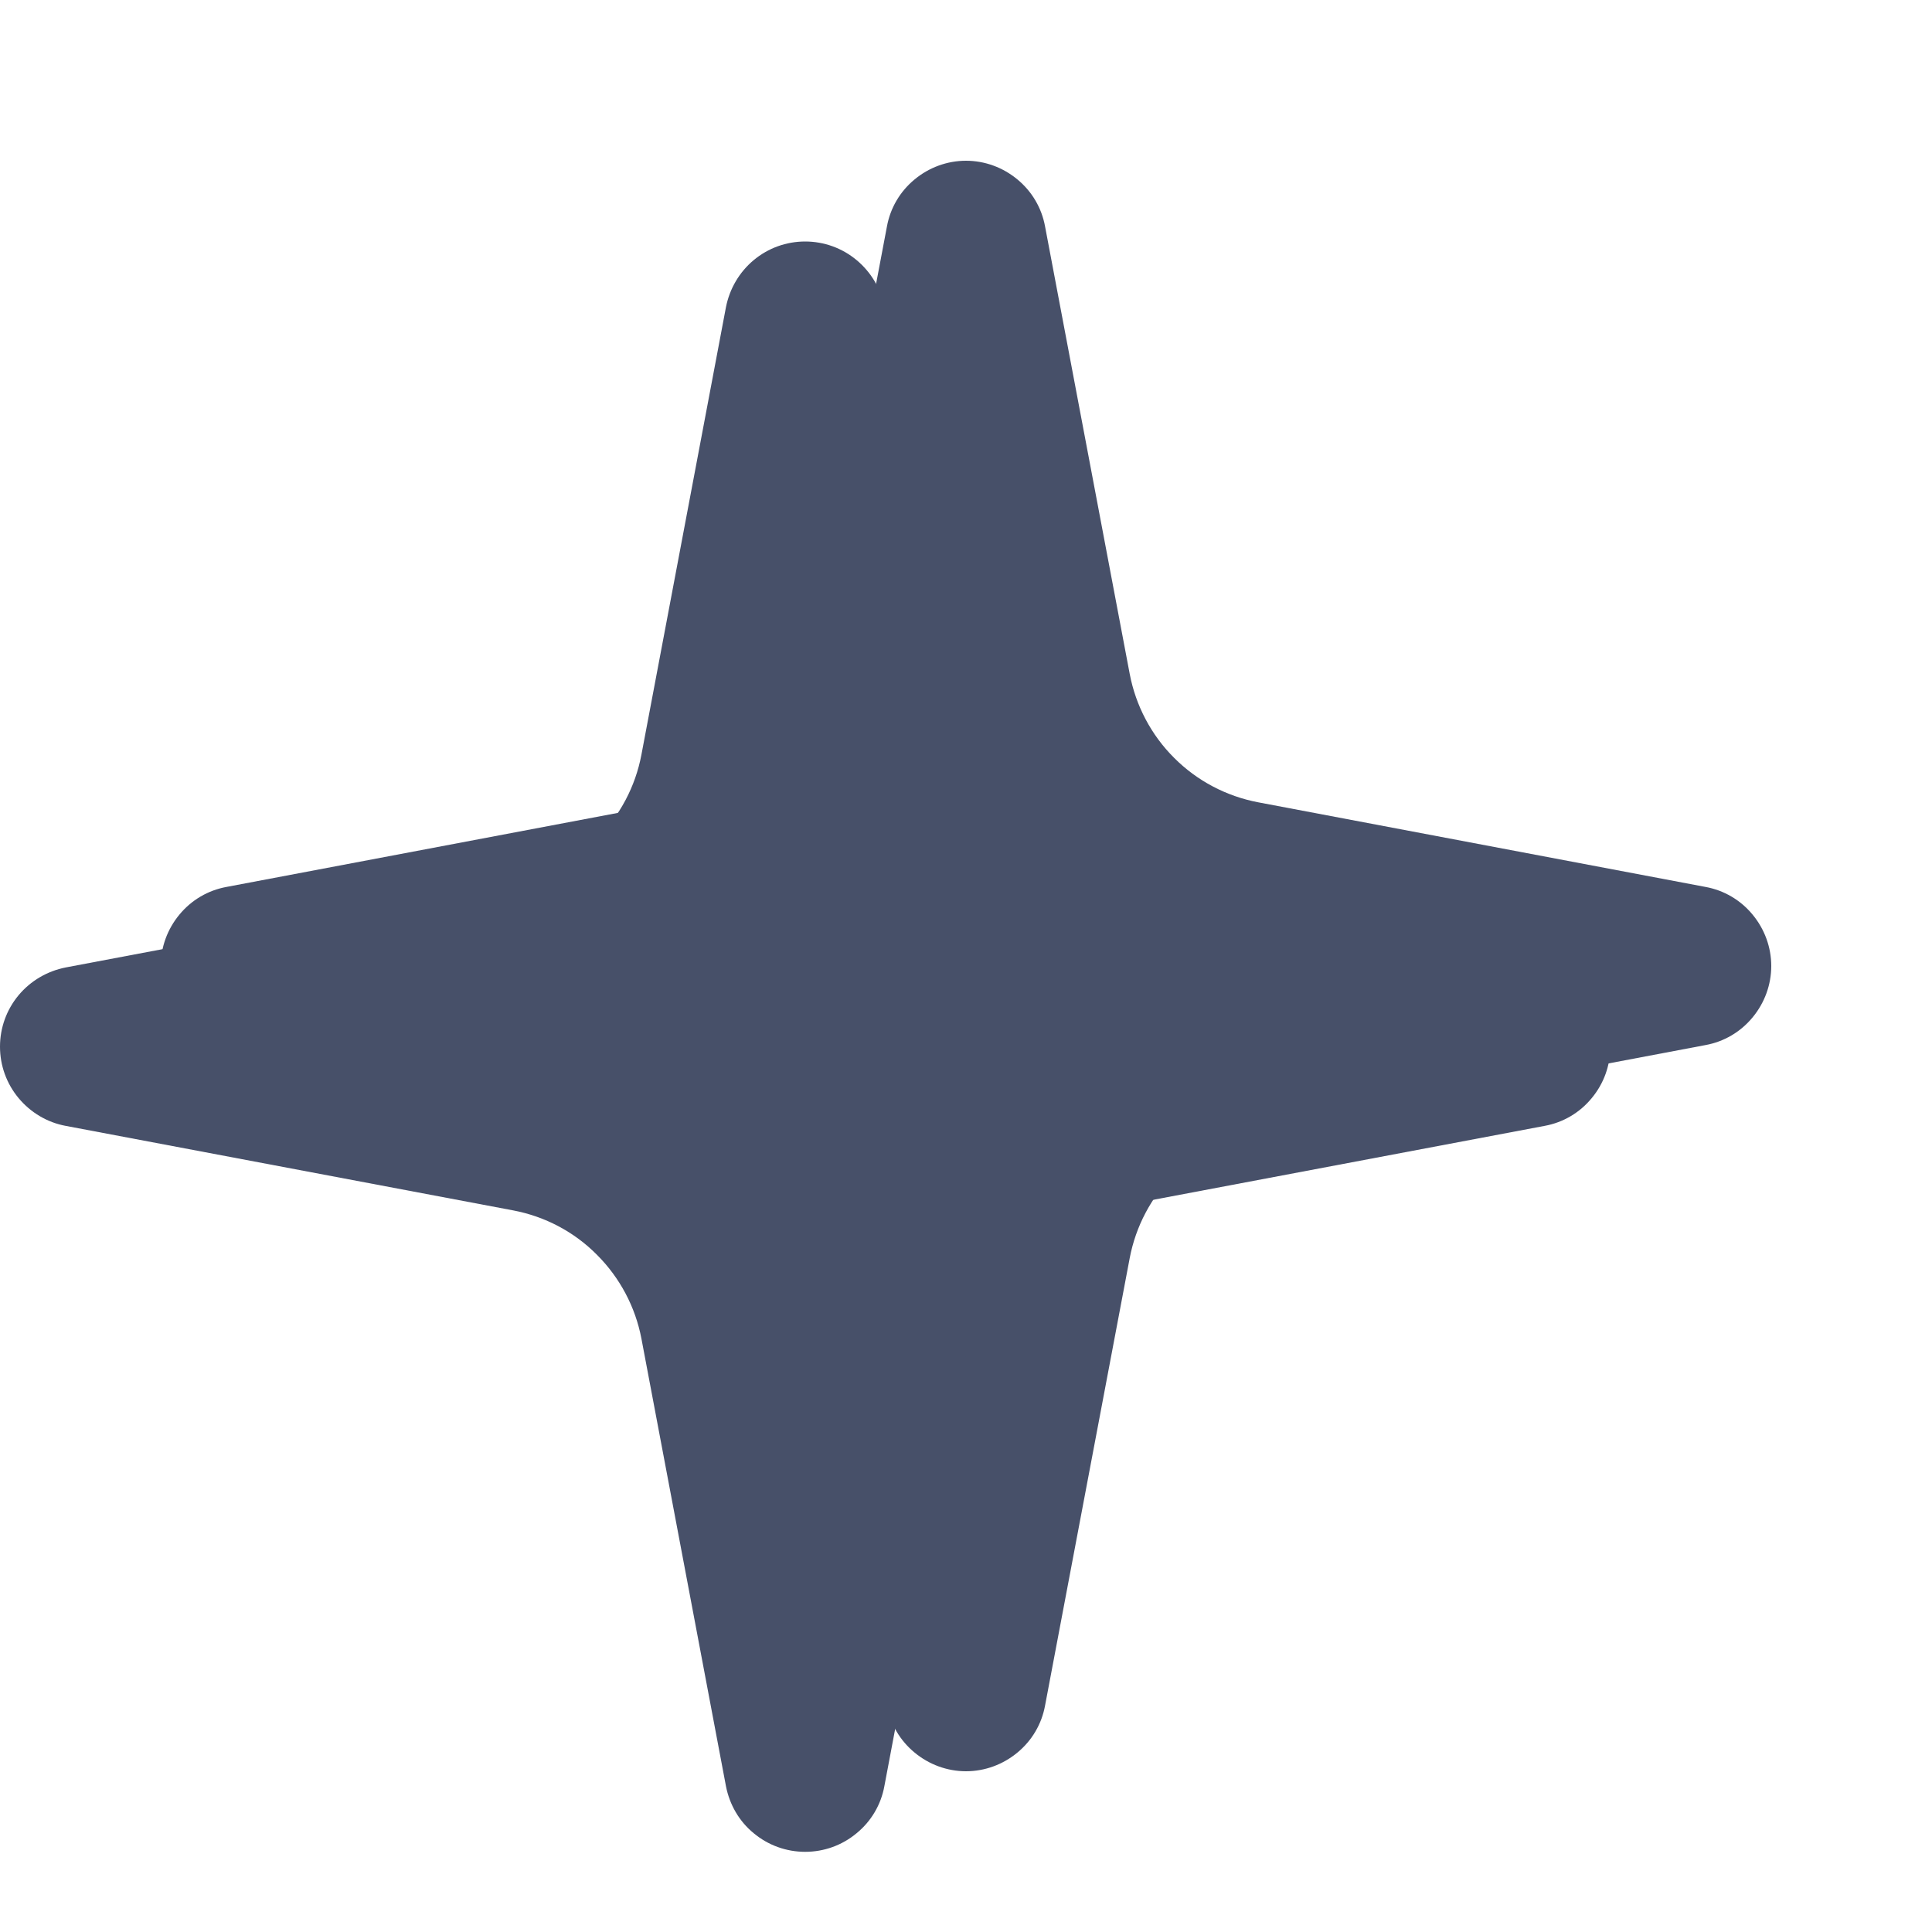
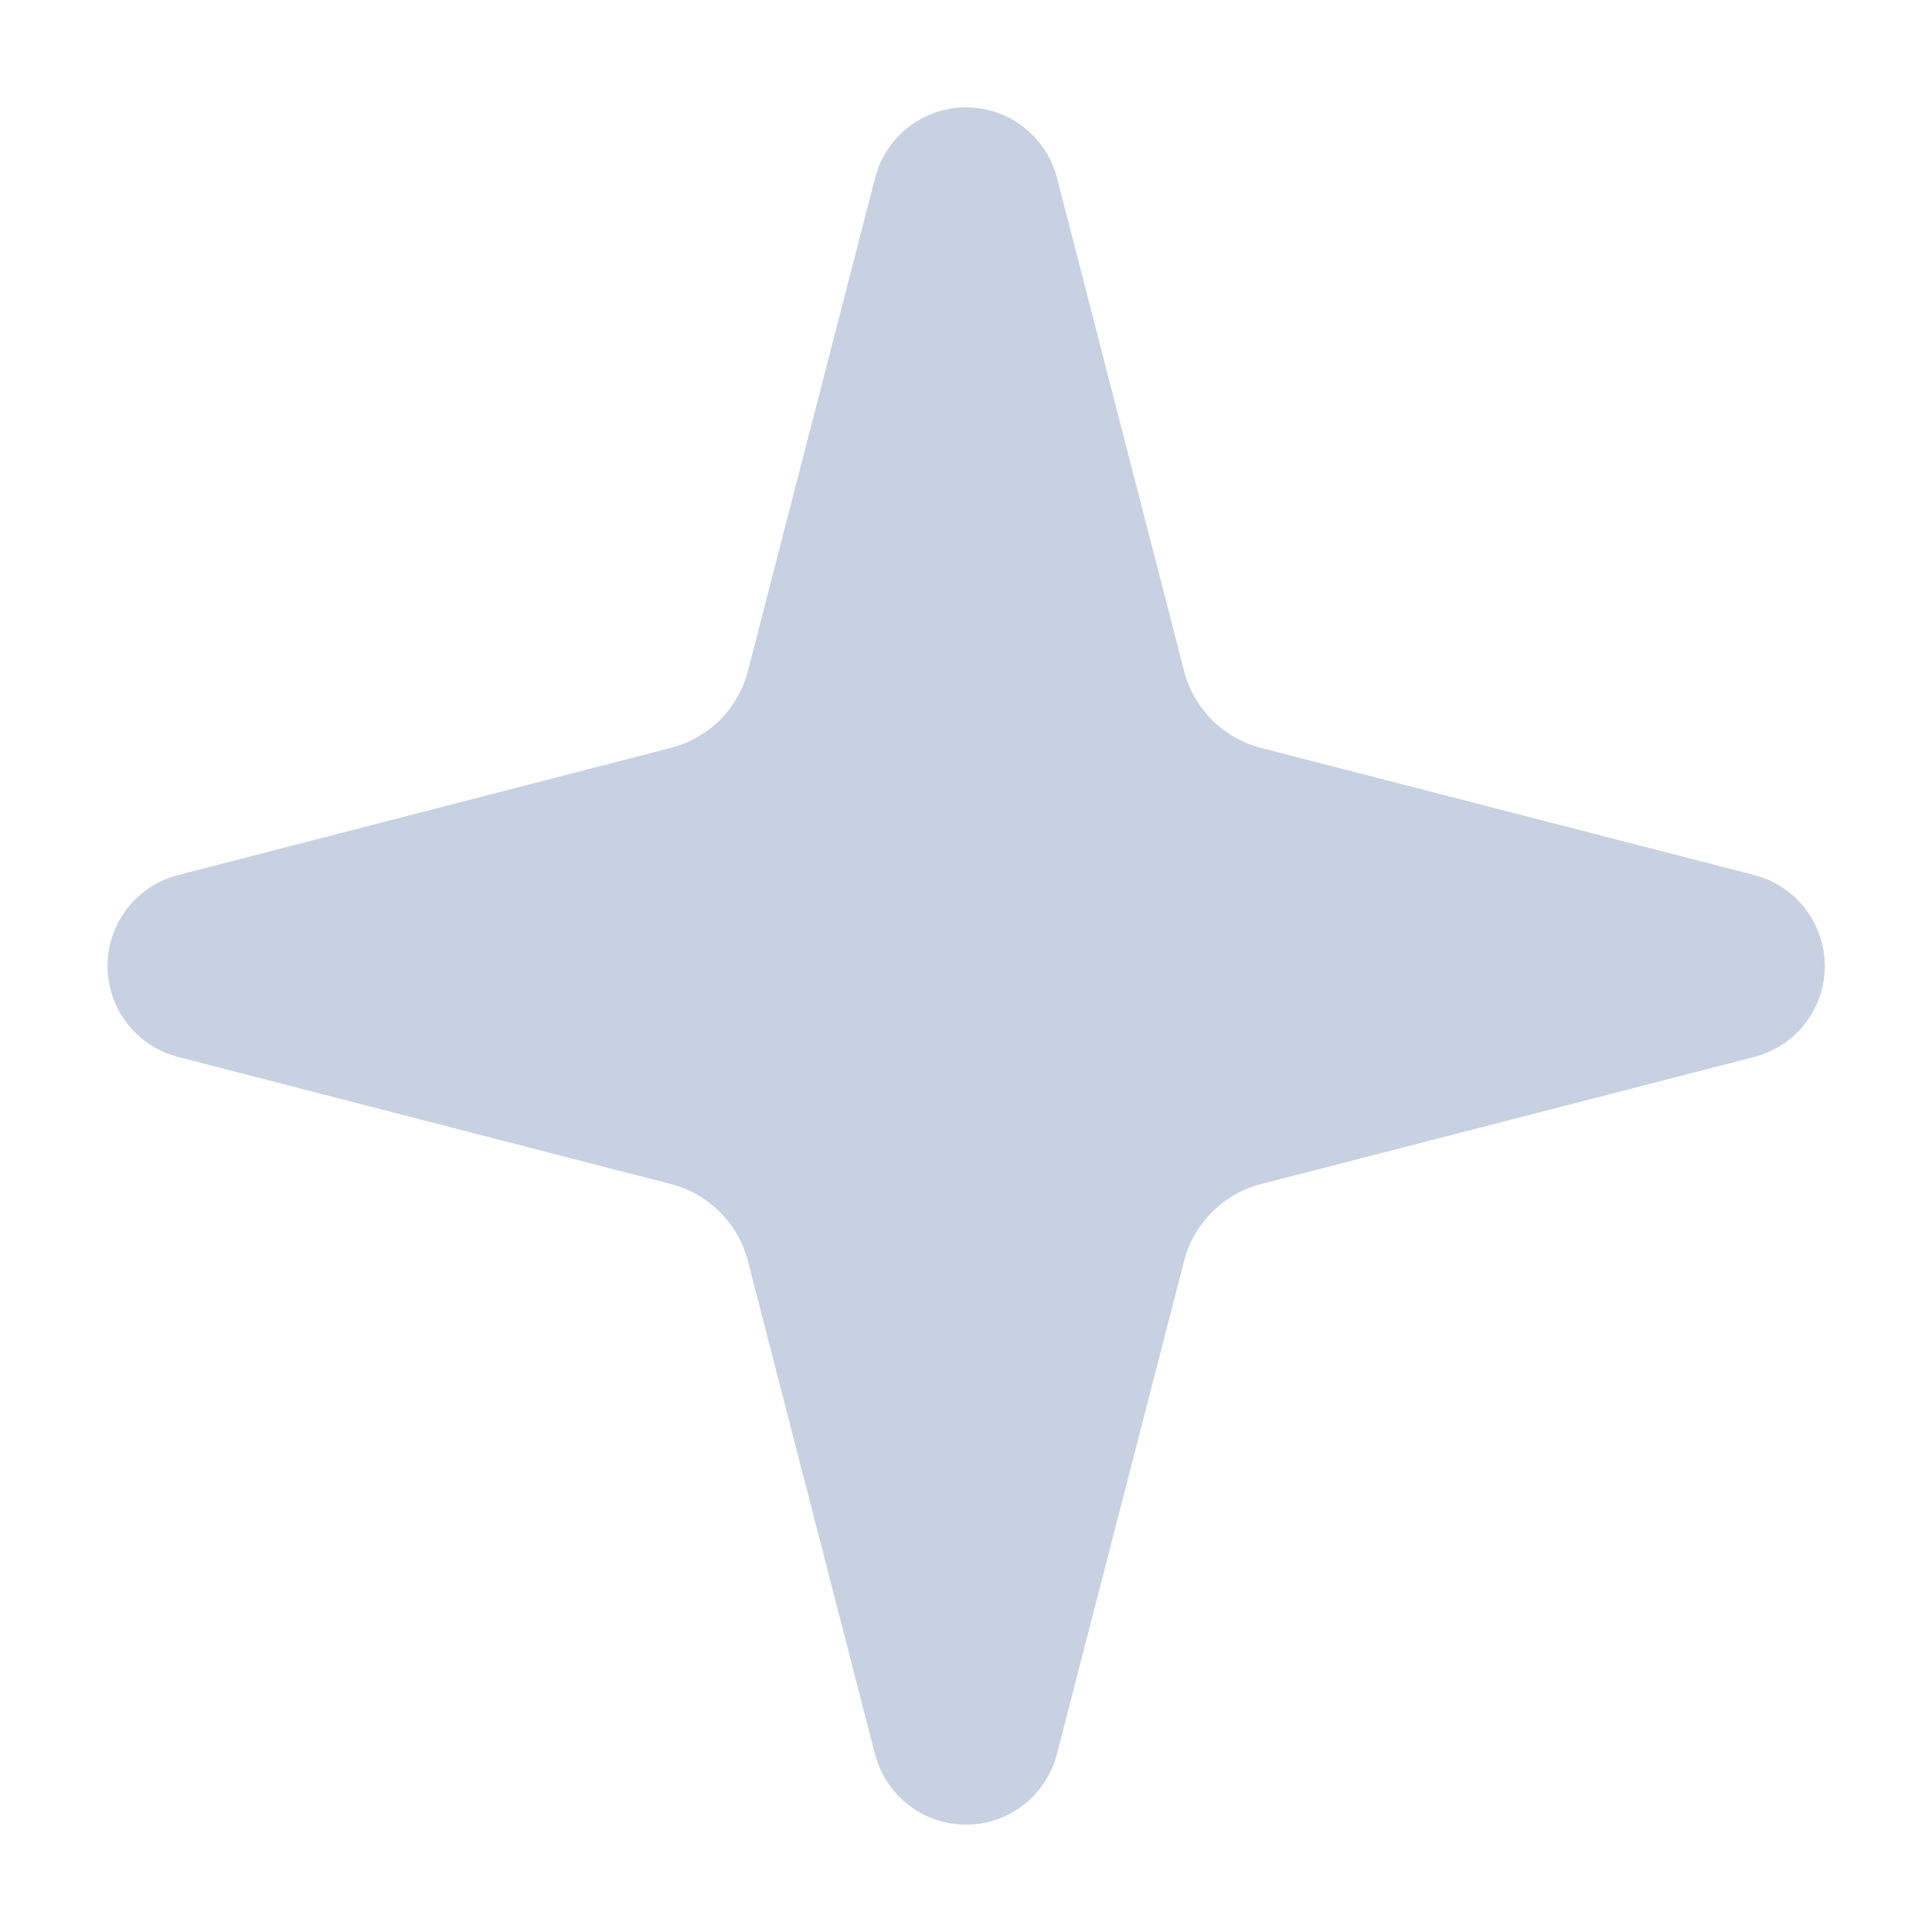
<svg xmlns="http://www.w3.org/2000/svg" width="36" height="36" viewBox="0 0 36 36" fill="none">
-   <svg x="0" y="0" width="36" height="36" viewBox="0 0 15 15" fill="none">
-     <path d="M6.886 1.759C6.912 1.615 6.988 1.486 7.101 1.393C7.213 1.3 7.354 1.248 7.5 1.248C7.646 1.248 7.787 1.3 7.899 1.393C8.012 1.486 8.088 1.615 8.114 1.759L8.771 5.232C8.818 5.479 8.938 5.707 9.116 5.884C9.293 6.062 9.521 6.182 9.768 6.229L13.241 6.886C13.385 6.912 13.514 6.988 13.607 7.101C13.7 7.213 13.752 7.354 13.752 7.5C13.752 7.646 13.7 7.787 13.607 7.899C13.514 8.012 13.385 8.088 13.241 8.114L9.768 8.771C9.521 8.818 9.293 8.938 9.116 9.116C8.938 9.293 8.818 9.521 8.771 9.768L8.114 13.241C8.088 13.385 8.012 13.514 7.899 13.607C7.787 13.7 7.646 13.752 7.5 13.752C7.354 13.752 7.213 13.7 7.101 13.607C6.988 13.514 6.912 13.385 6.886 13.241L6.229 9.768C6.182 9.521 6.062 9.293 5.884 9.116C5.707 8.938 5.479 8.818 5.232 8.771L1.759 8.114C1.615 8.088 1.486 8.012 1.393 7.899C1.3 7.787 1.248 7.646 1.248 7.5C1.248 7.354 1.3 7.213 1.393 7.101C1.486 6.988 1.615 6.912 1.759 6.886L5.232 6.229C5.479 6.182 5.707 6.062 5.884 5.884C6.062 5.707 6.182 5.479 6.229 5.232L6.886 1.759Z" fill="#475069" />
-   </svg>
-   <svg x="0" y="0" width="36" height="36" viewBox="0 0 8 8" fill="none">
-     <path d="M3.006 1.272C3.021 1.196 3.061 1.127 3.121 1.077C3.181 1.027 3.256 1 3.334 1C3.412 1 3.487 1.027 3.547 1.077C3.607 1.127 3.648 1.196 3.662 1.272L4.012 3.125C4.037 3.257 4.101 3.378 4.196 3.472C4.291 3.567 4.412 3.631 4.543 3.656L6.396 4.006C6.473 4.021 6.542 4.061 6.591 4.121C6.641 4.181 6.668 4.256 6.668 4.334C6.668 4.412 6.641 4.487 6.591 4.547C6.542 4.607 6.473 4.648 6.396 4.662L4.543 5.012C4.412 5.037 4.291 5.101 4.196 5.196C4.101 5.291 4.037 5.412 4.012 5.543L3.662 7.396C3.648 7.473 3.607 7.542 3.547 7.591C3.487 7.641 3.412 7.668 3.334 7.668C3.256 7.668 3.181 7.641 3.121 7.591C3.061 7.542 3.021 7.473 3.006 7.396L2.656 5.543C2.631 5.412 2.567 5.291 2.472 5.196C2.378 5.101 2.257 5.037 2.125 5.012L0.272 4.662C0.196 4.648 0.127 4.607 0.077 4.547C0.027 4.487 0 4.412 0 4.334C0 4.256 0.027 4.181 0.077 4.121C0.127 4.061 0.196 4.021 0.272 4.006L2.125 3.656C2.257 3.631 2.378 3.567 2.472 3.472C2.567 3.378 2.631 3.257 2.656 3.125L3.006 1.272Z" fill="#475069" />
-   </svg>
+   <path d="M14.905 23.25C14.772 22.731 14.501 22.257 14.122 21.878C13.743 21.499 13.269 21.228 12.75 21.095L3.547 18.721C3.39 18.677 3.252 18.582 3.154 18.452C3.056 18.322 3.002 18.163 3.002 18C3.002 17.837 3.056 17.678 3.154 17.548C3.252 17.418 3.39 17.323 3.547 17.279L12.75 14.904C13.269 14.77 13.742 14.5 14.122 14.121C14.501 13.742 14.771 13.269 14.905 12.75L17.279 3.547C17.323 3.39 17.417 3.251 17.547 3.152C17.678 3.053 17.837 3 18.001 3C18.164 3 18.324 3.053 18.454 3.152C18.584 3.251 18.679 3.39 18.723 3.547L21.095 12.75C21.228 13.269 21.499 13.743 21.878 14.122C22.257 14.501 22.731 14.772 23.25 14.905L32.453 17.277C32.611 17.321 32.75 17.415 32.85 17.546C32.949 17.676 33.003 17.836 33.003 18C33.003 18.164 32.949 18.324 32.85 18.454C32.75 18.585 32.611 18.679 32.453 18.723L23.25 21.095C22.731 21.228 22.257 21.499 21.878 21.878C21.499 22.257 21.228 22.731 21.095 23.25L18.721 32.453C18.677 32.61 18.583 32.749 18.453 32.848C18.322 32.947 18.163 33 17.999 33C17.836 33 17.676 32.947 17.546 32.848C17.416 32.749 17.321 32.61 17.277 32.453L14.905 23.25Z" fill="#C8D1E1" stroke="#C8D1E1" stroke-width="2" stroke-linecap="round" stroke-linejoin="round" />
</svg>
